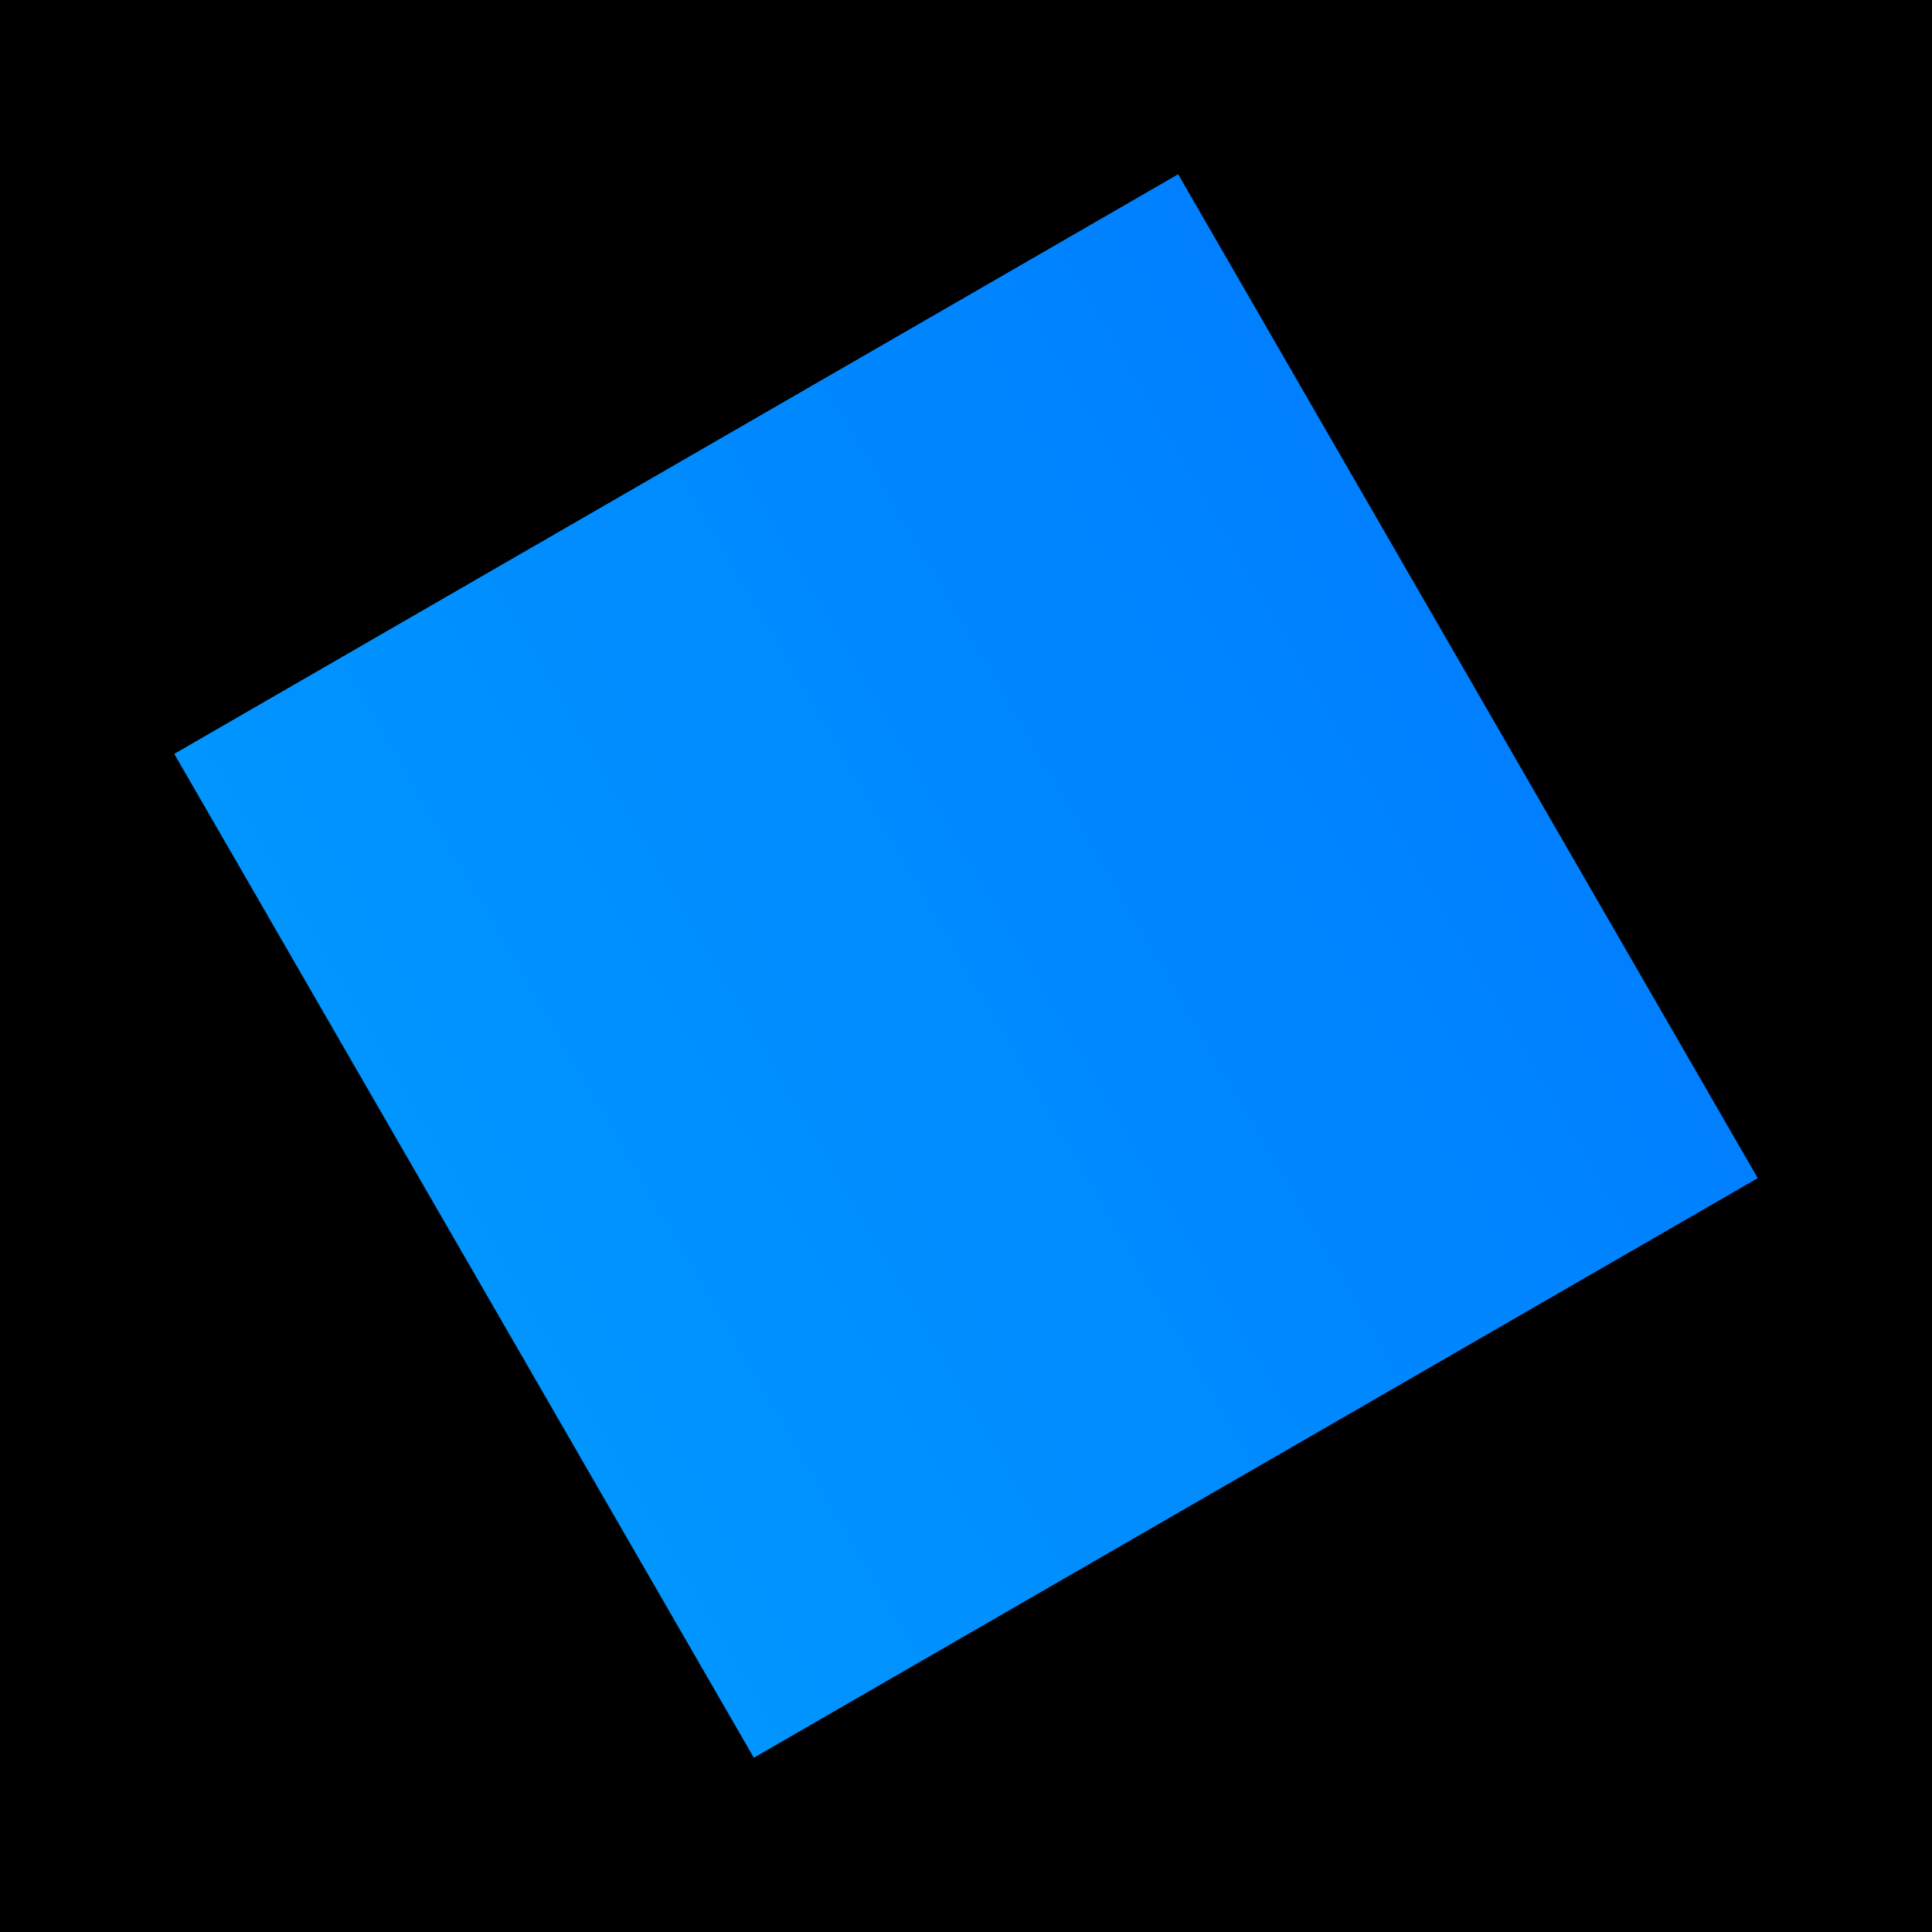
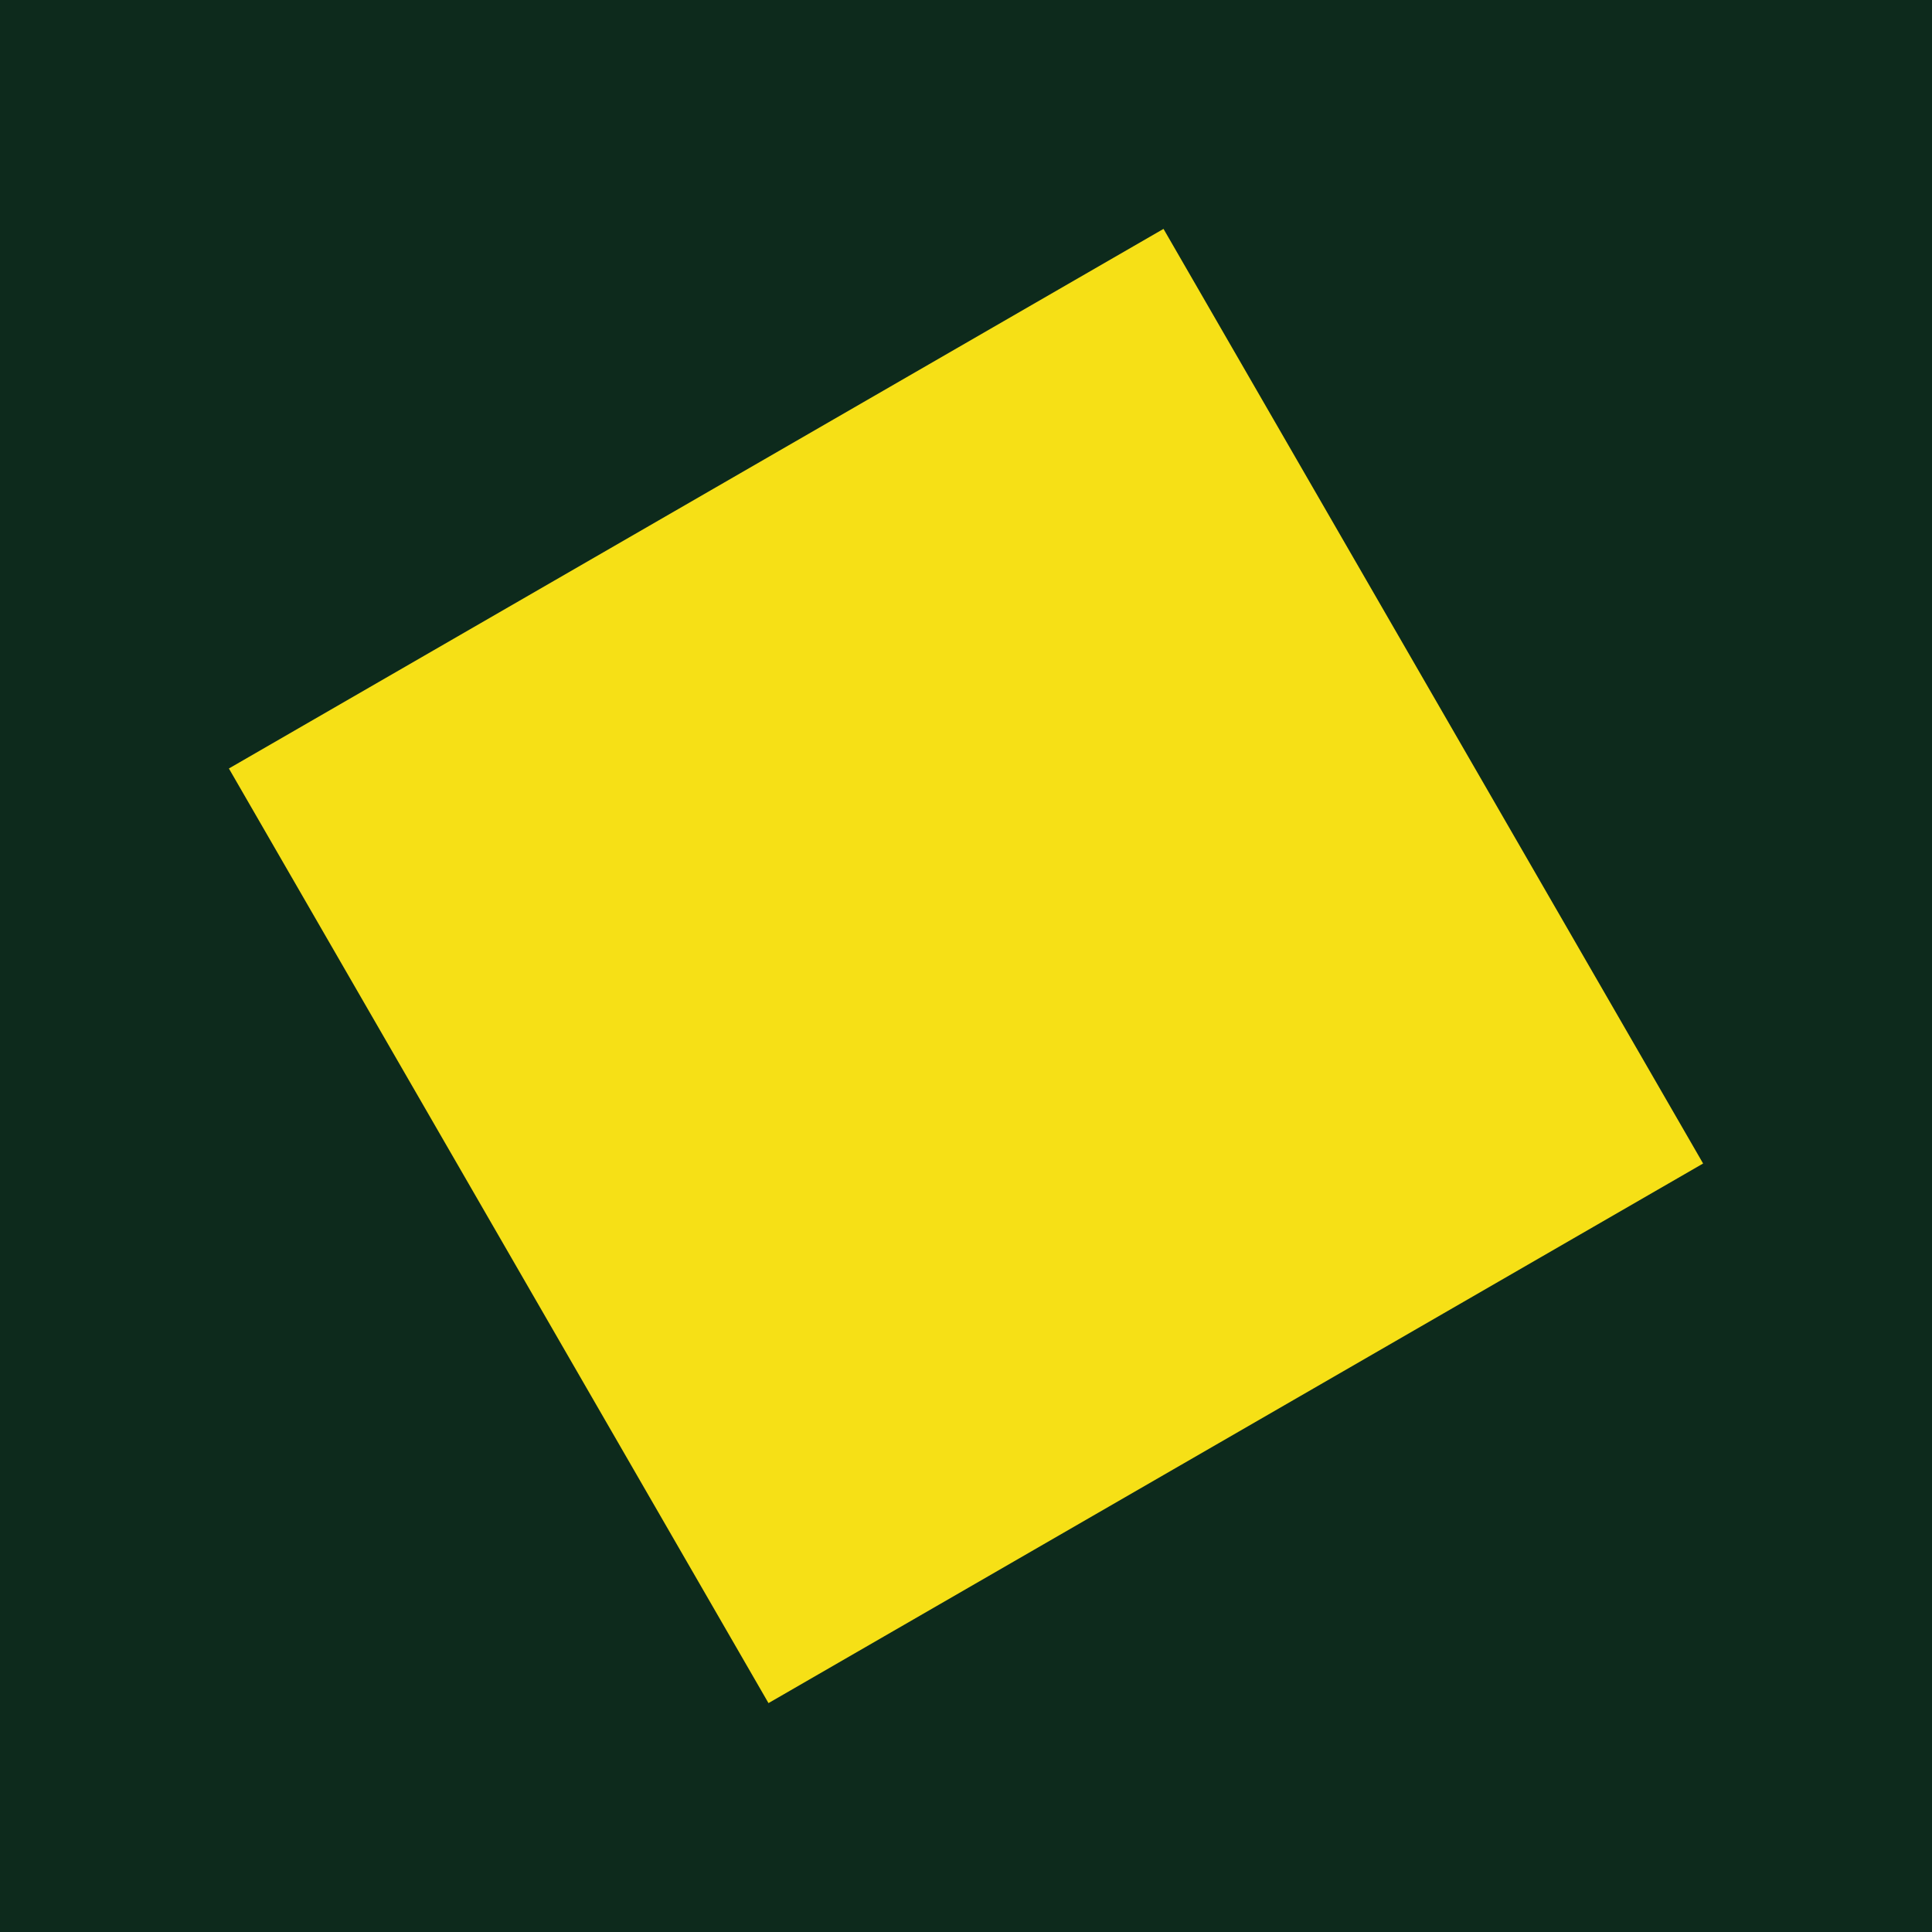
- <svg xmlns="http://www.w3.org/2000/svg" width="512" height="512" version="1.1" viewBox="0 0 512 512" role="img" aria-labelledby="svgTitle svgDesc">
-   <defs>
-     <linearGradient id="blue-gradient" x1="0" y1="0.5" x2="1" y2="0.5" gradientUnits="objectBoundingBox">
-       <stop stop-color="#0095ff" offset="0" />
-       <stop stop-color="#0080ff" offset="1" />
-     </linearGradient>
-   </defs>
-   <rect width="100%" height="100%" fill="#000000" />
-   <rect transform="rotate(-30 256 256)" x="20%" y="20%" width="60%" height="60%" fill="url(#blue-gradient)" />
+ <svg xmlns="http://www.w3.org/2000/svg" width="512" height="512" version="1.1" viewBox="0 0 512 512" role="img" aria-labelledby="t">
+   <rect width="512" height="512" fill="#0d2a1c" />
+   <rect transform="rotate(-30 256 256)" x="113" y="113" width="286" height="286" fill="#f6e016" />
</svg>
